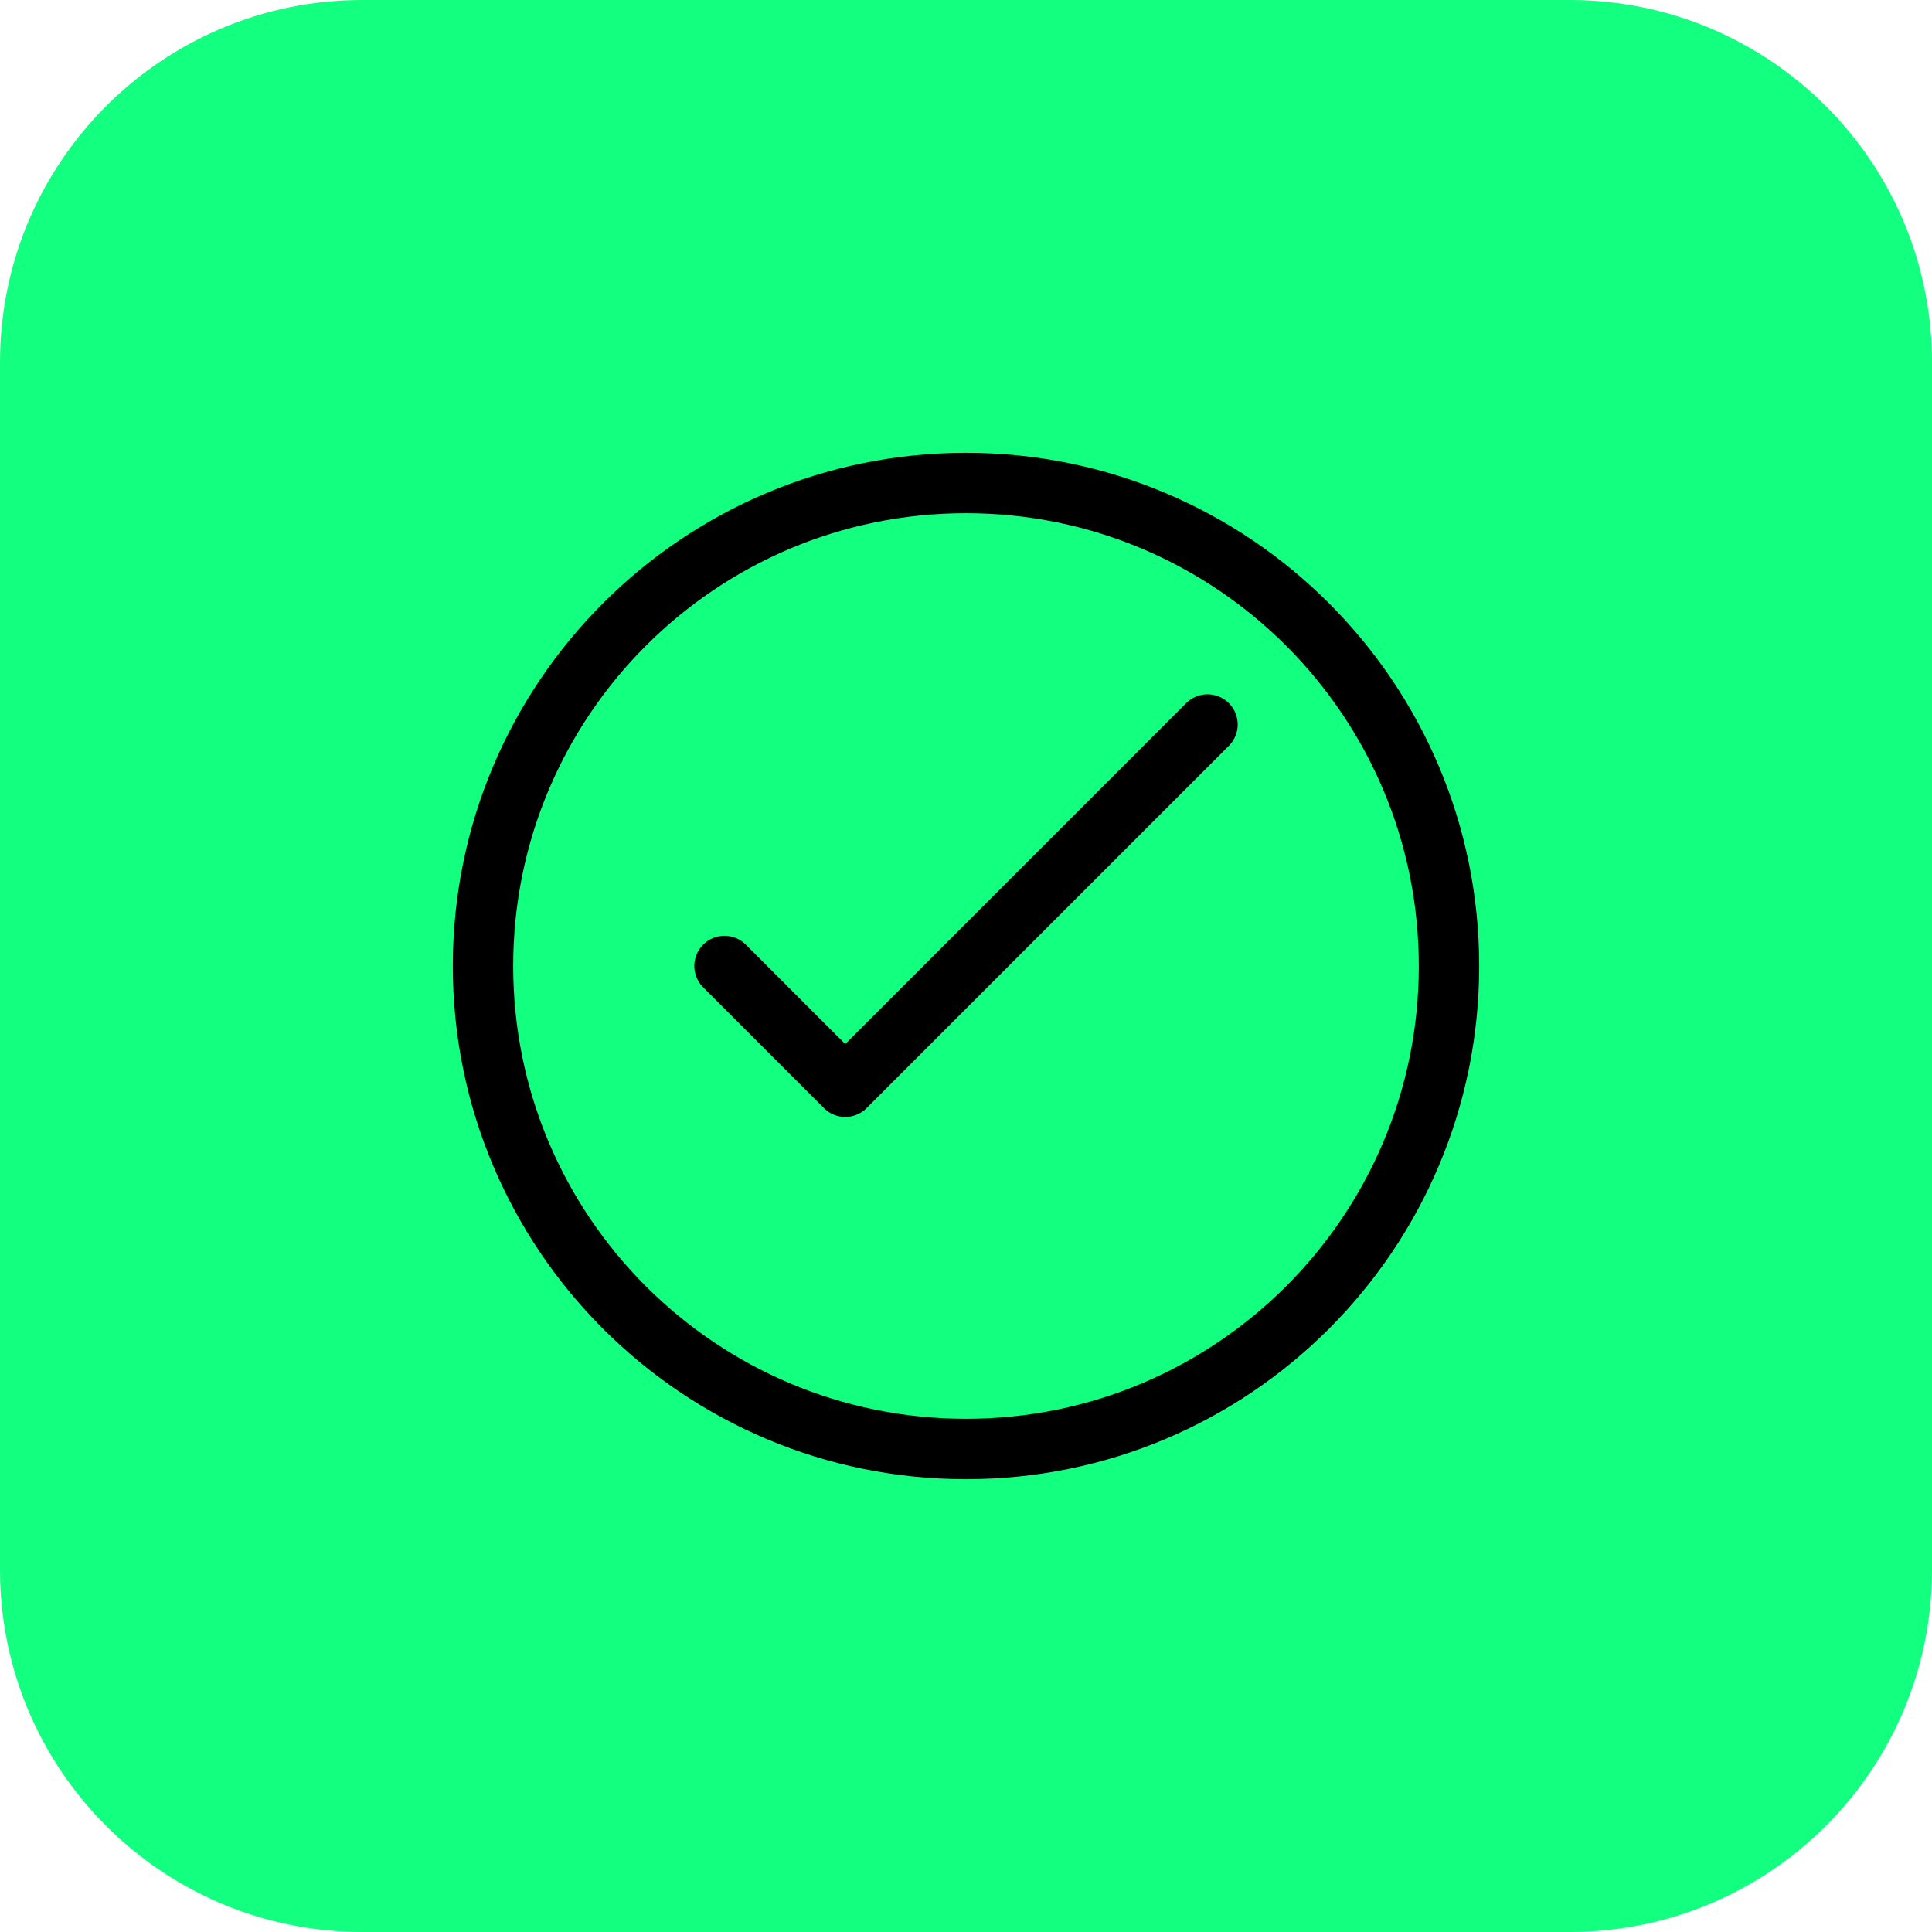
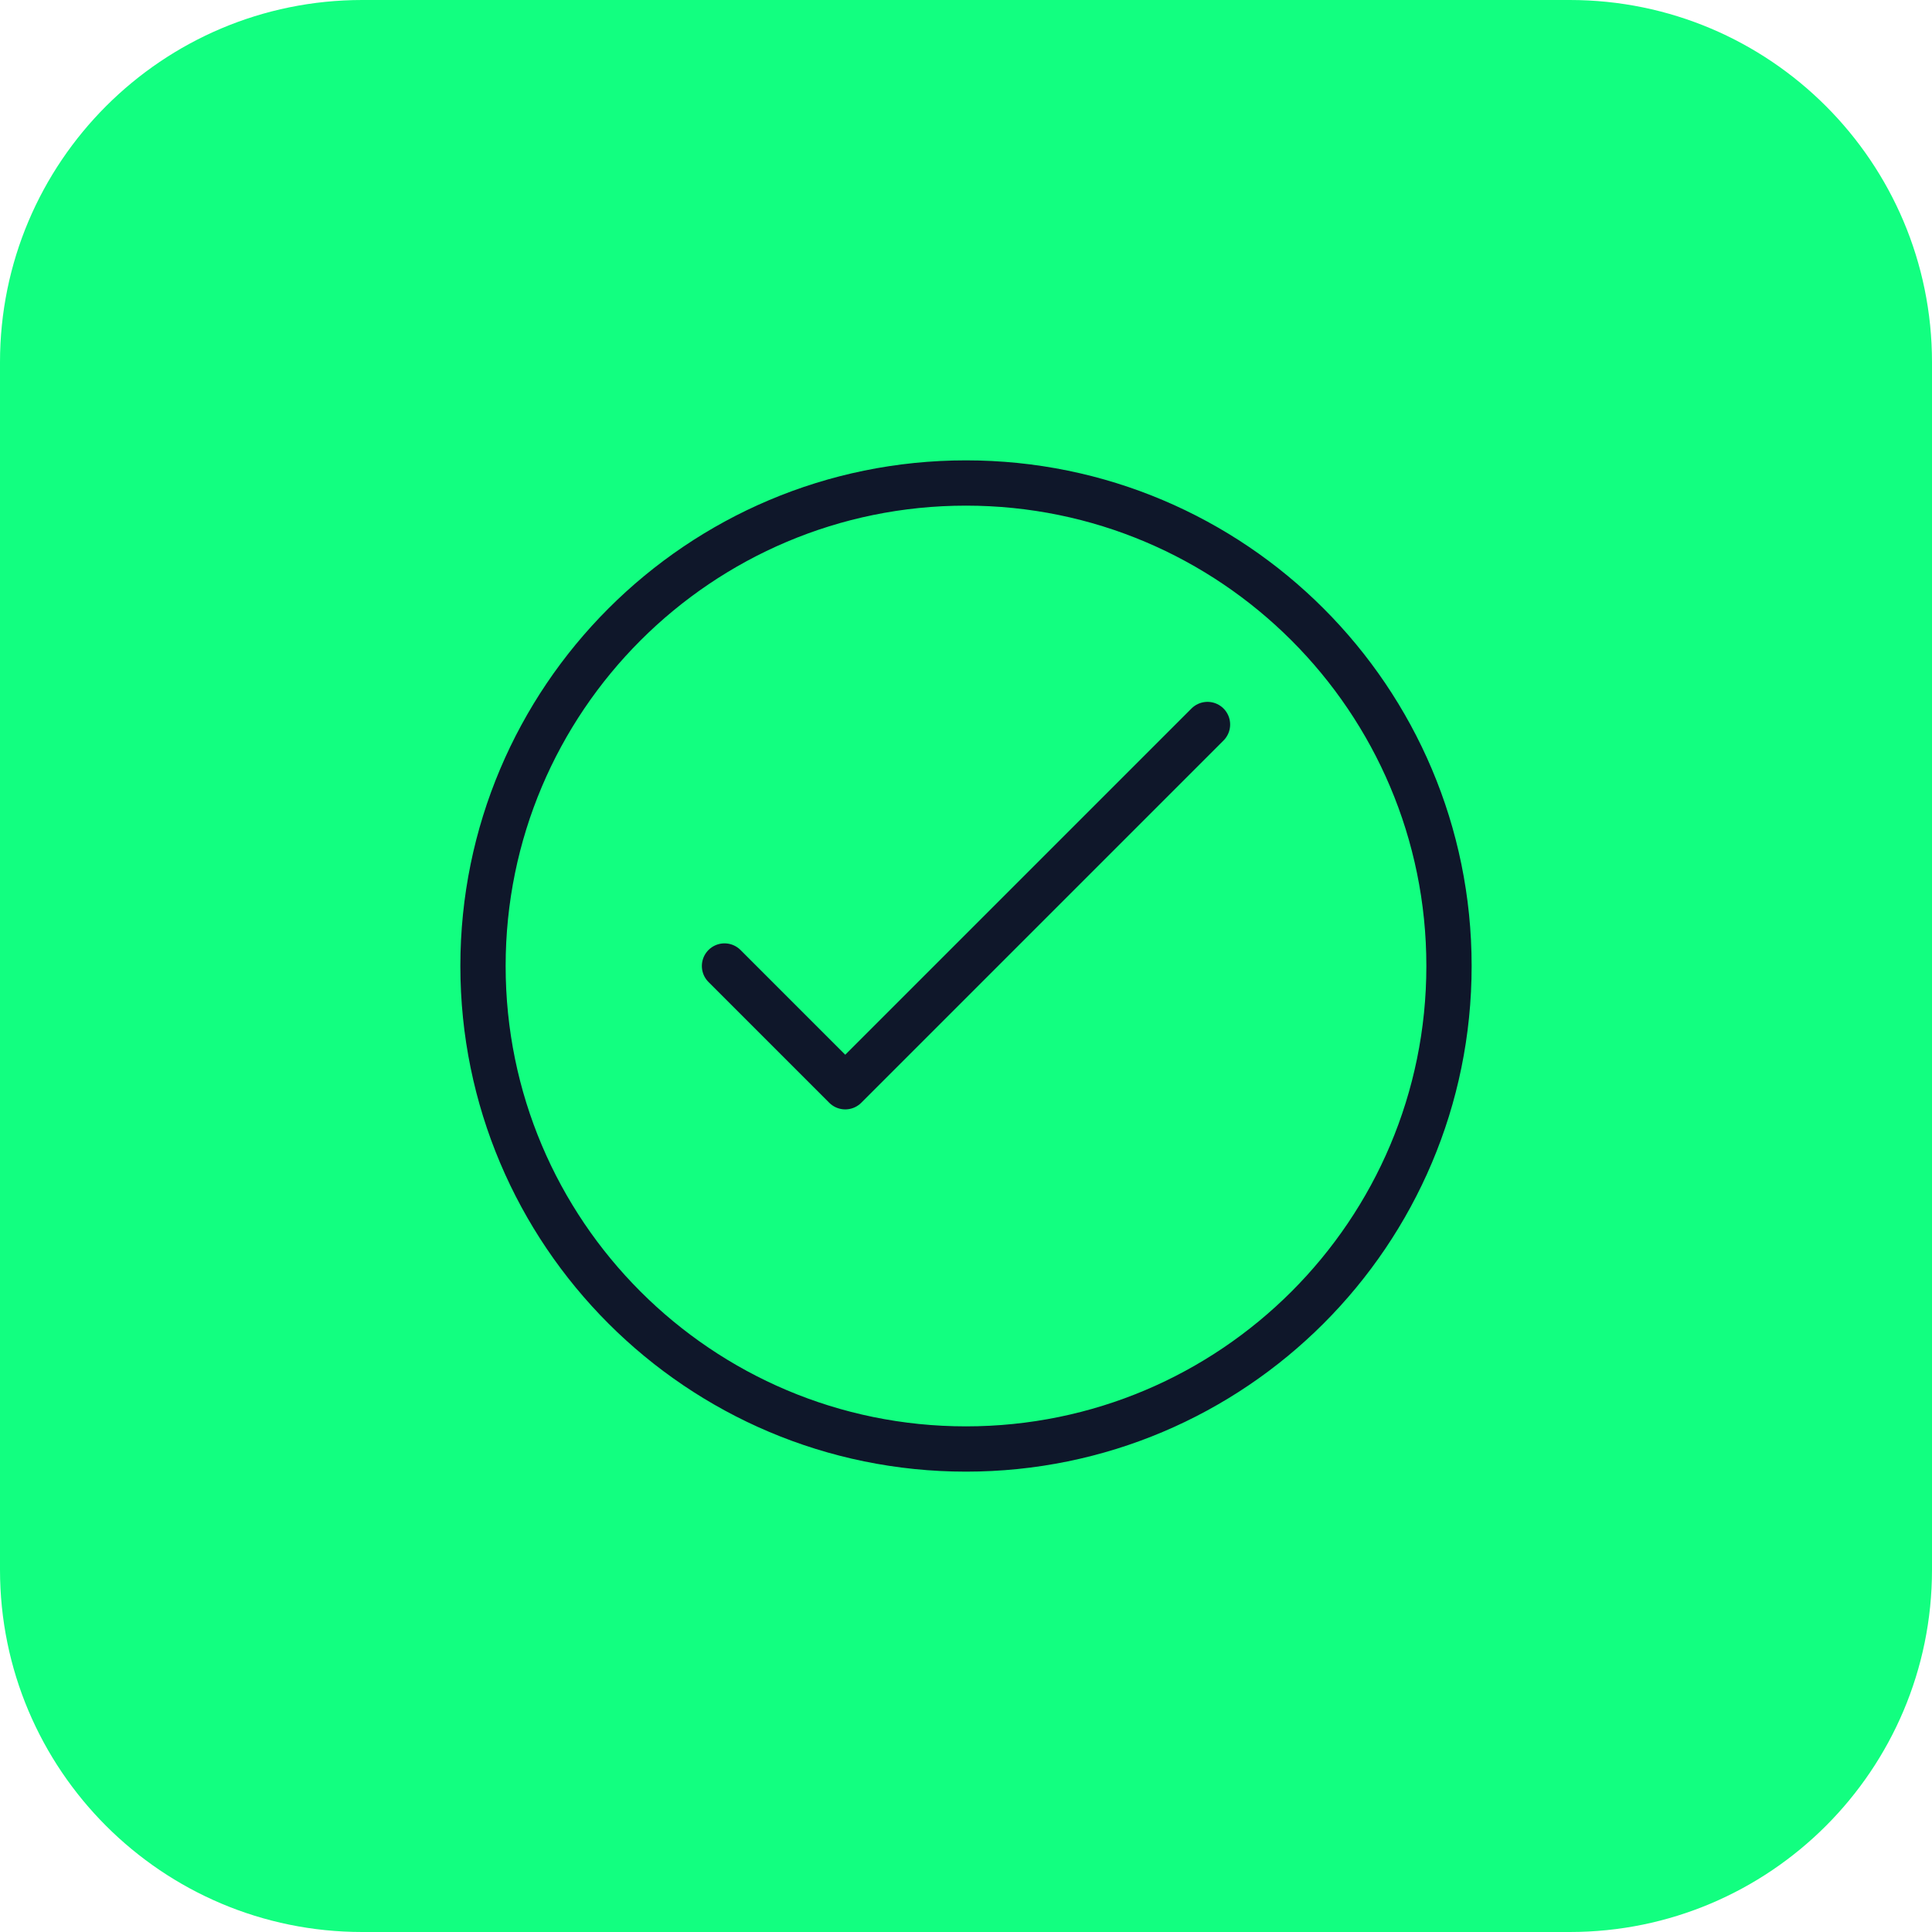
- <svg xmlns="http://www.w3.org/2000/svg" width="64" height="64" viewBox="0 0 64 64" fill="none">
-   <rect width="64" height="64" rx="12" fill="#12FF80" />
-   <path d="M16 32C16 23.163 23.163 16 32 16C40.837 16 48 23.163 48 32C48 40.837 40.837 48 32 48C23.163 48 16 40.837 16 32Z" stroke="black" stroke-width="2" />
-   <path d="M24 32L28 36L40 24" stroke="black" stroke-width="2" stroke-linecap="round" stroke-linejoin="round" />
+ <svg xmlns="http://www.w3.org/2000/svg" width="128" height="128" viewBox="0 0 128 128" fill="none">
+   <rect width="128" height="128" rx="24" fill="#12FF80" />
+   <circle cx="64" cy="64" r="32" stroke="#0f172a" stroke-width="3" fill="none" />
+   <path d="M48 64L56 72L80 48" stroke="#0f172a" stroke-width="3" stroke-linecap="round" stroke-linejoin="round" />
</svg>
